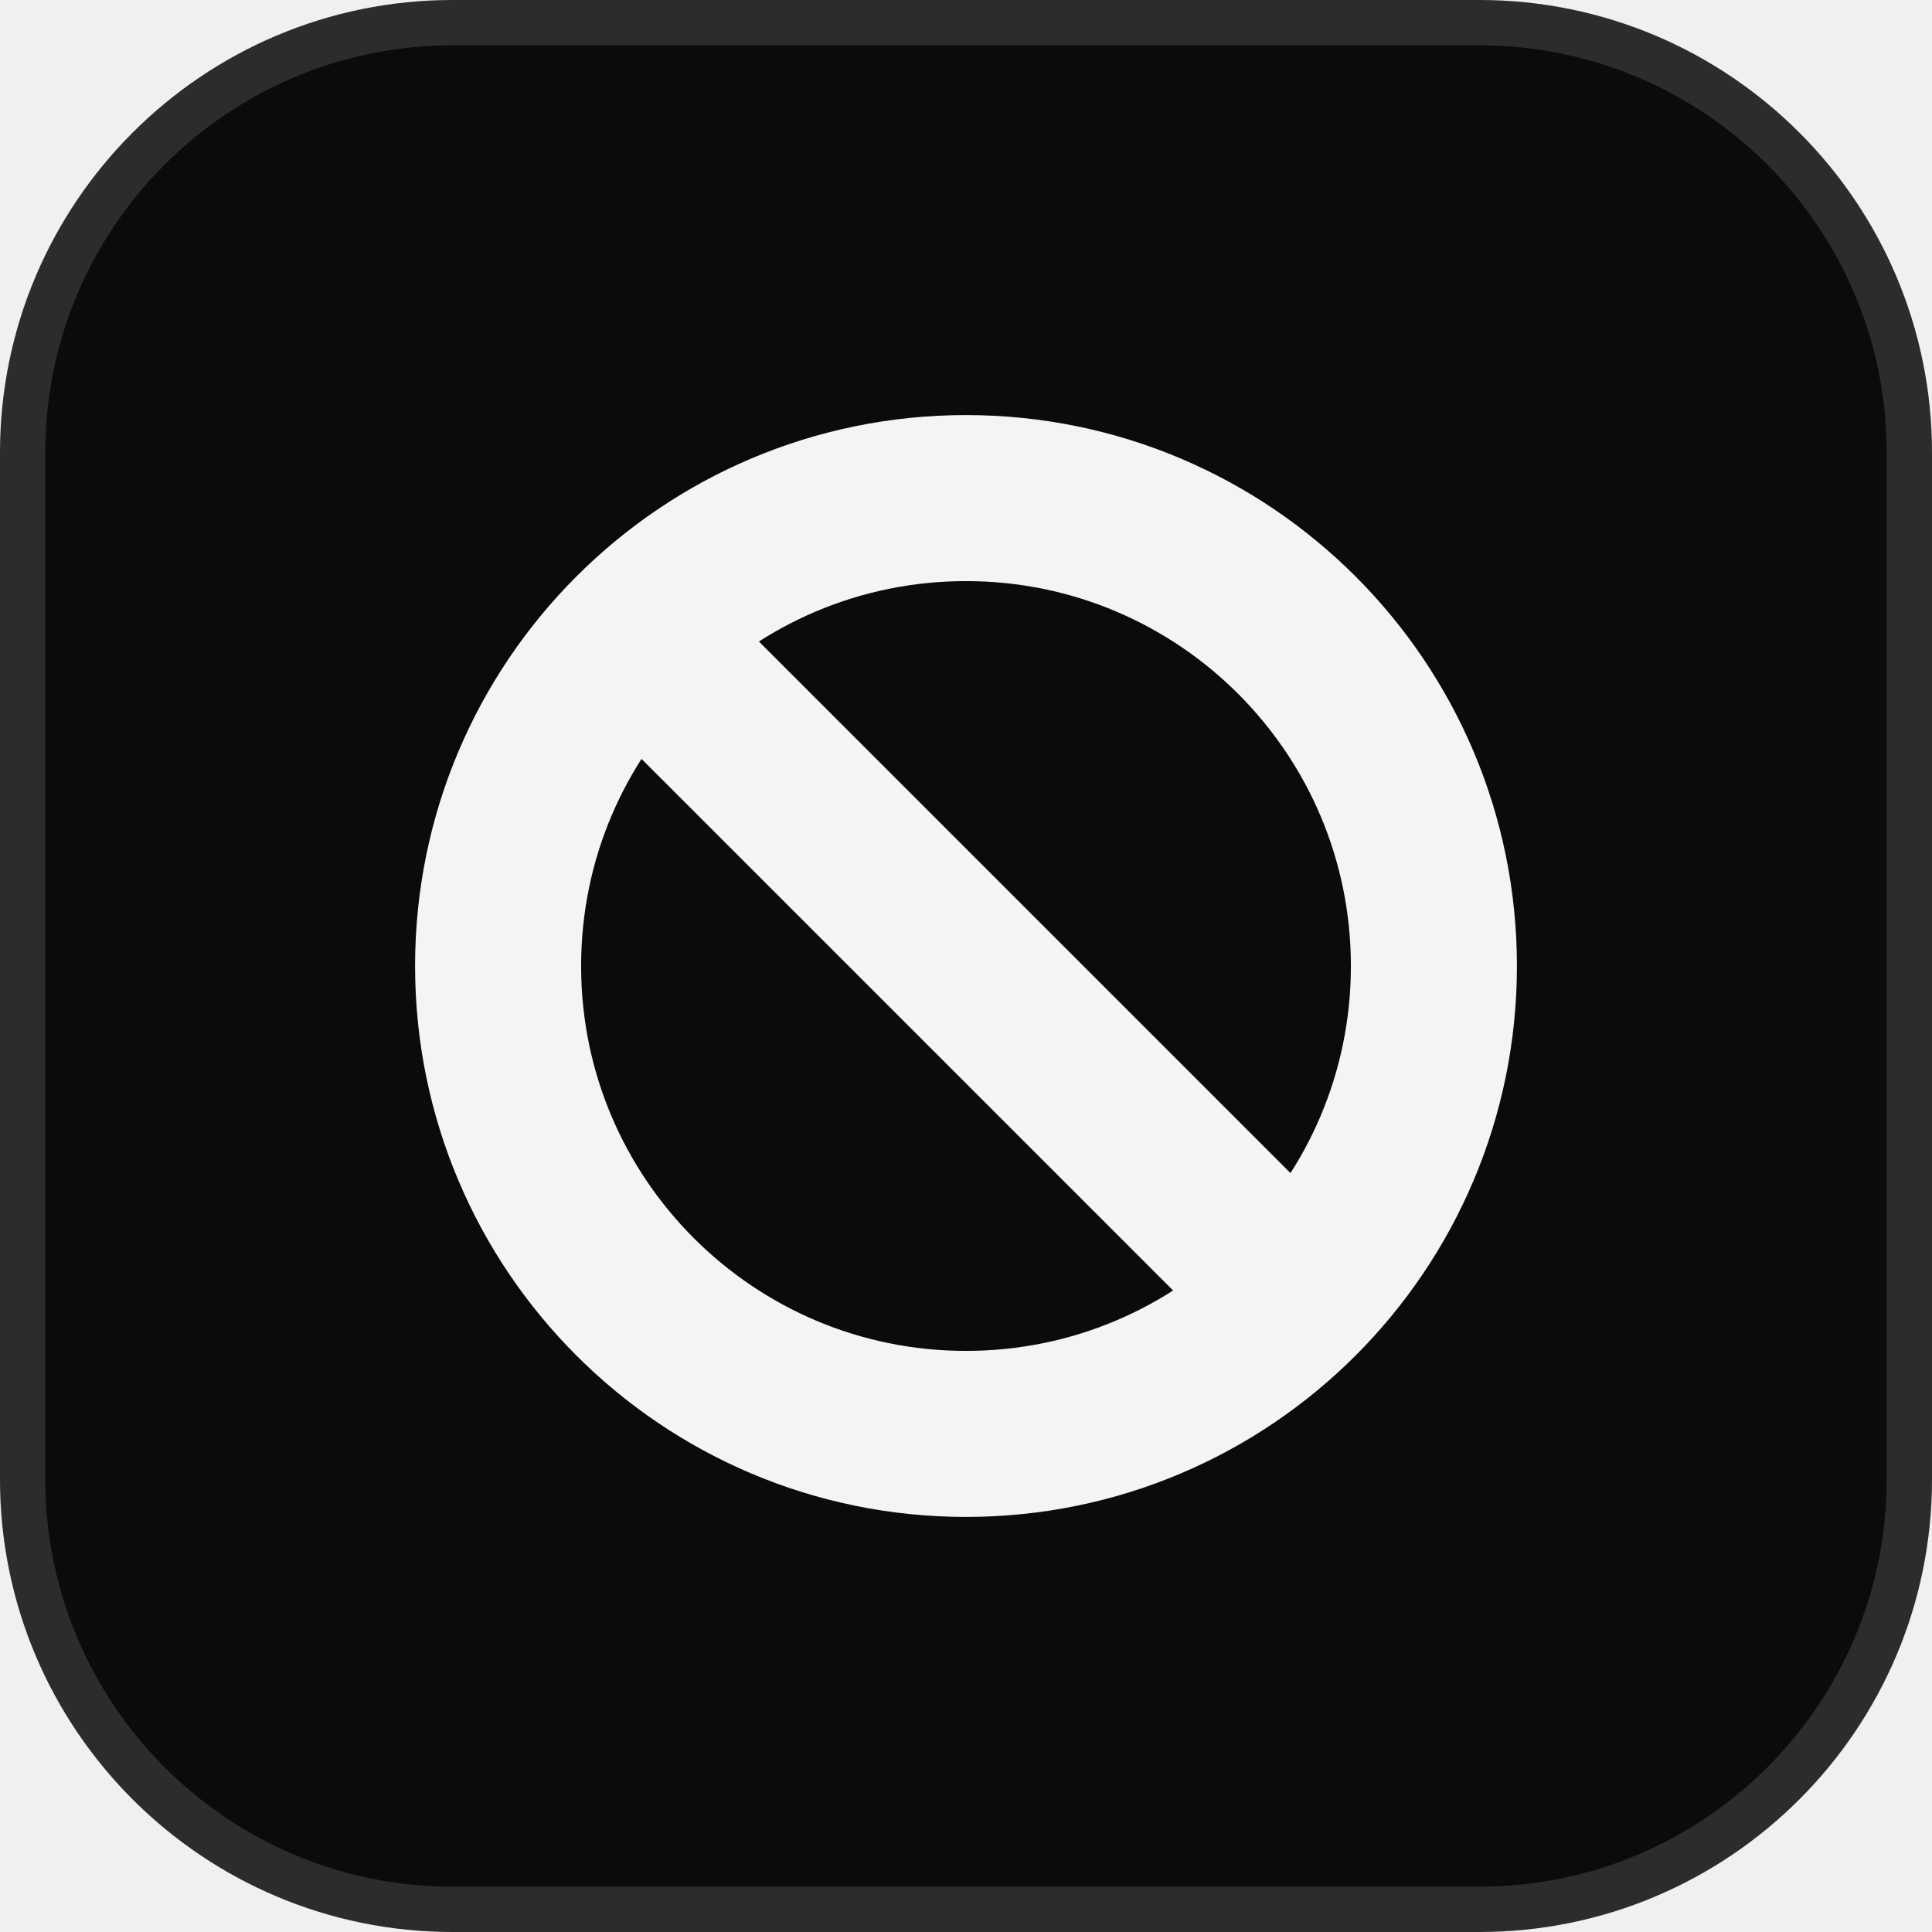
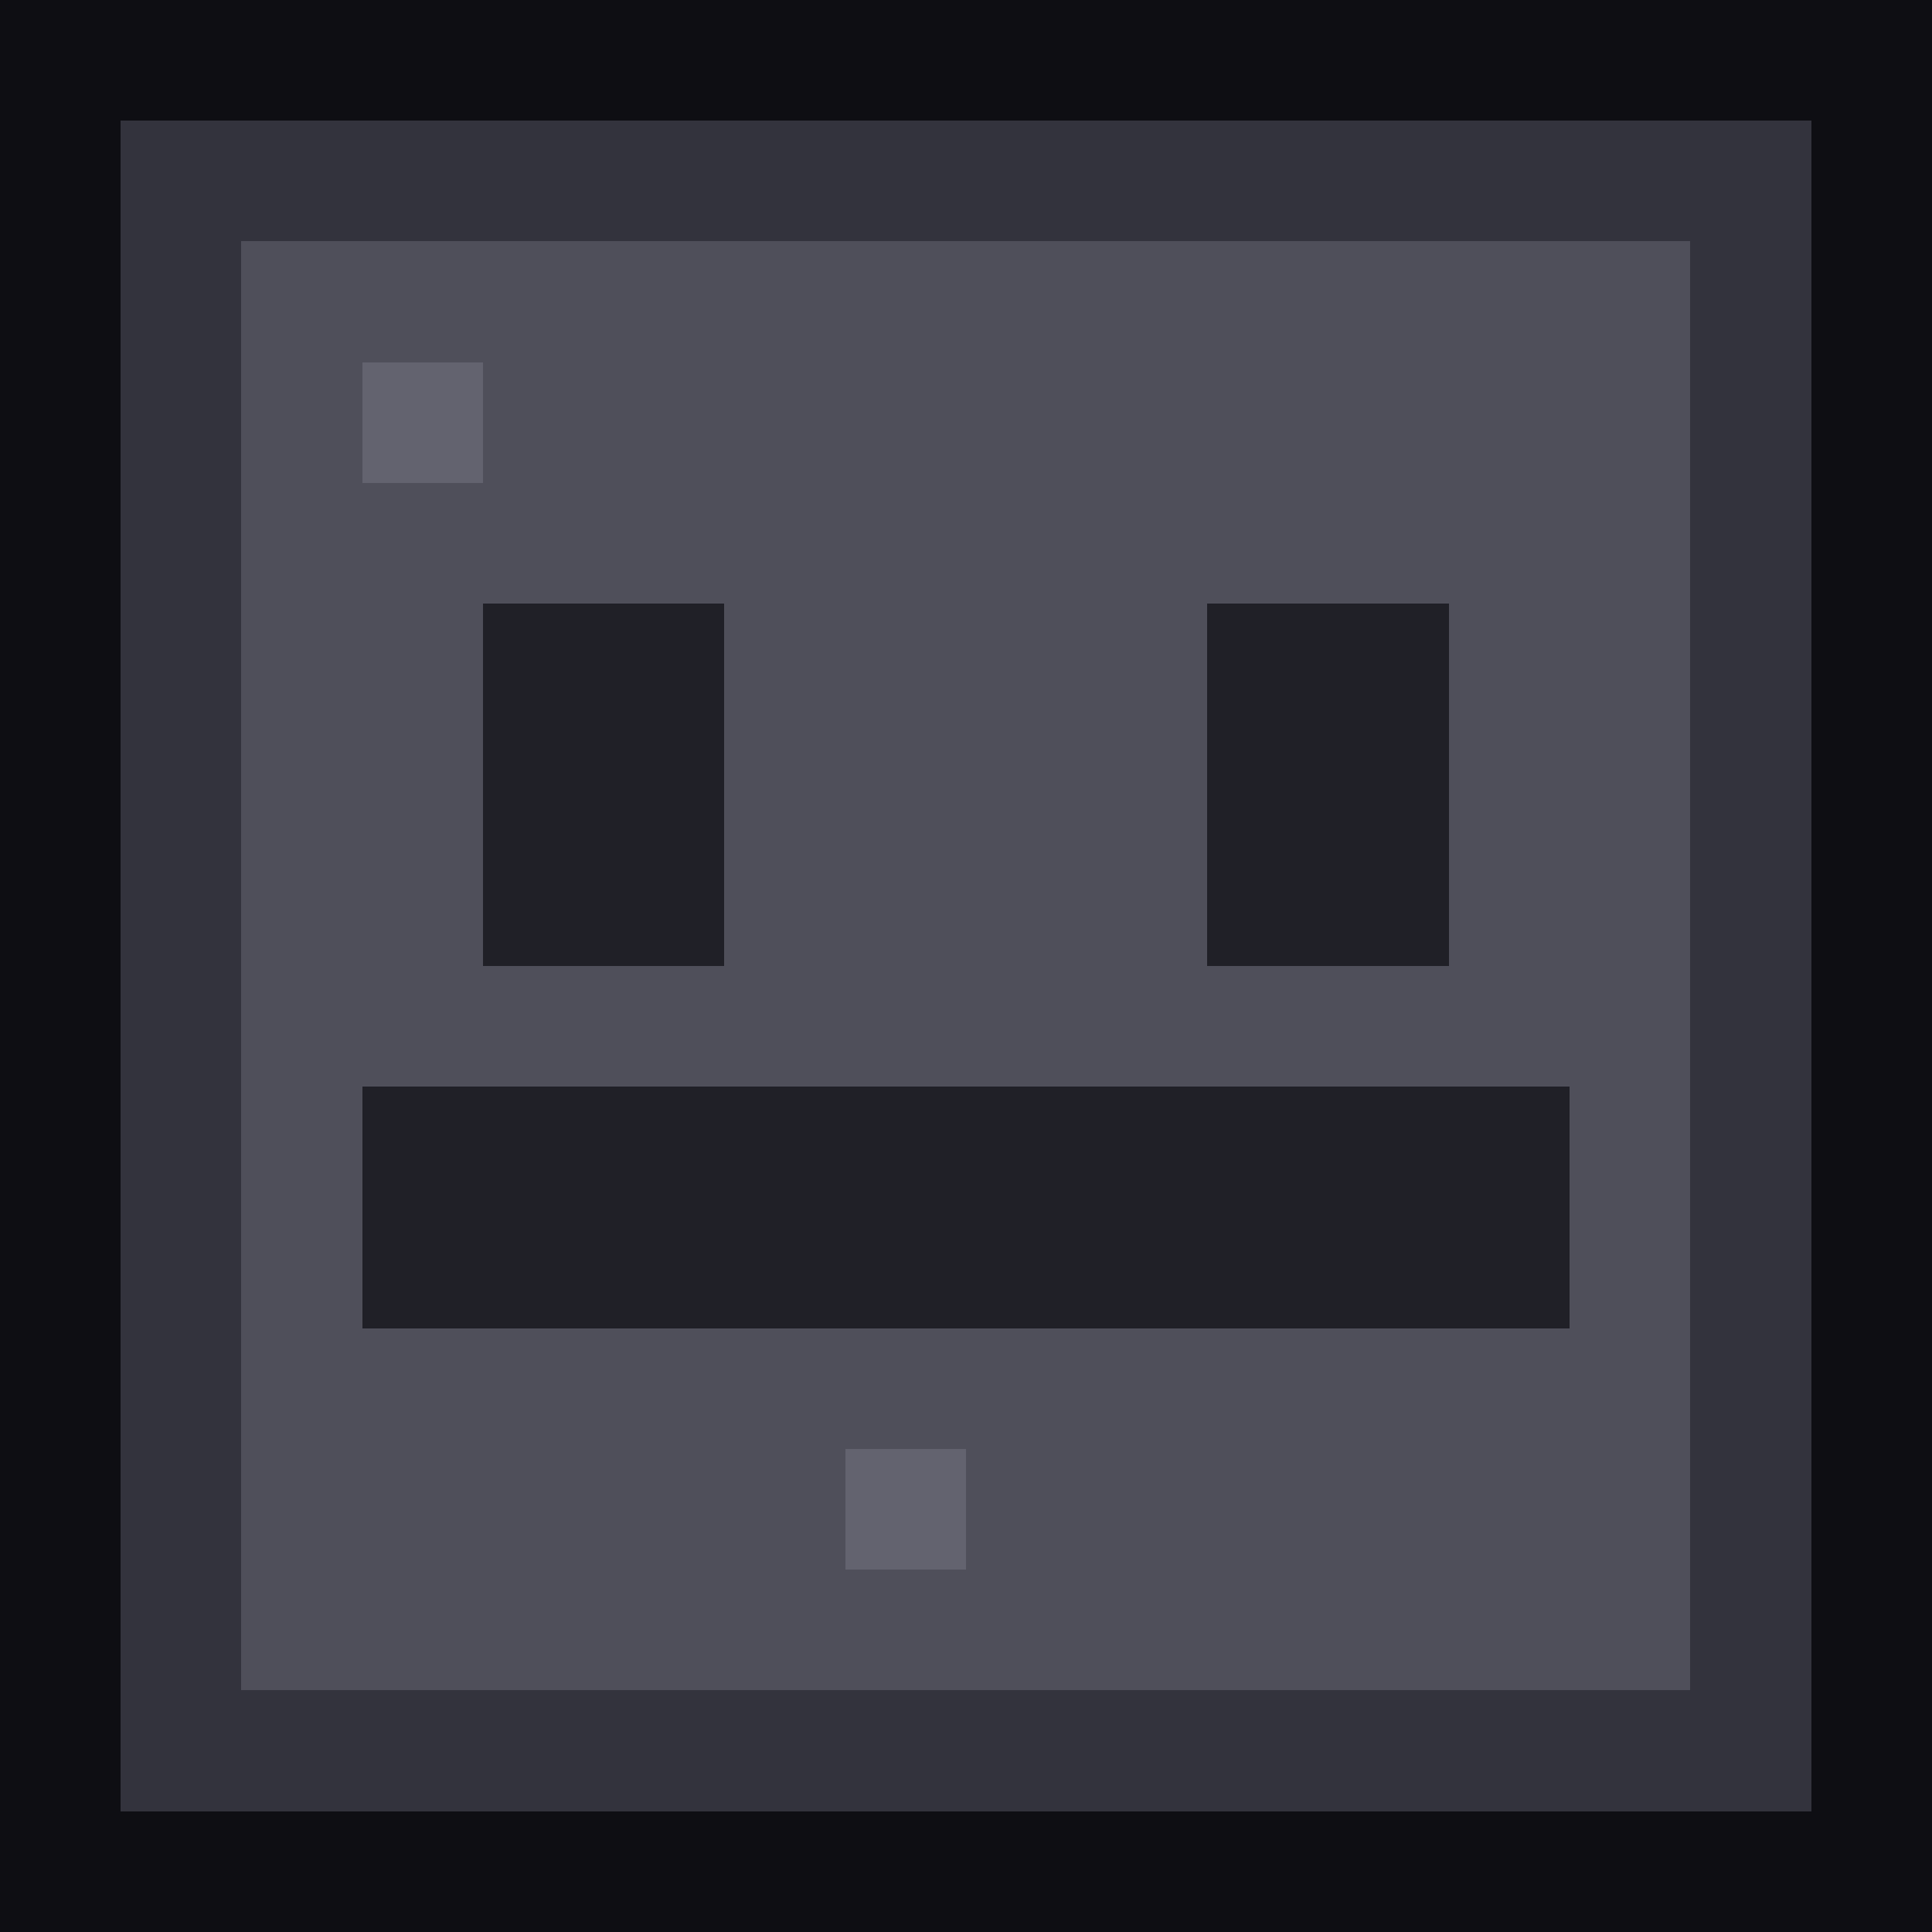
- <svg xmlns="http://www.w3.org/2000/svg" viewBox="0 0 64 64">
-   <rect width="64" height="64" rx="15" fill="#0b0b0d" />
-   <rect x="0.75" y="0.75" width="62.5" height="62.5" rx="14.25" fill="none" stroke="#ffffff" stroke-opacity="0.14" stroke-width="1.5" />
-   <circle cx="32" cy="32" r="15.5" fill="none" stroke="#f4f4f5" stroke-width="5.5" />
-   <path d="M22.5 22.5 L41.5 41.5" stroke="#f4f4f5" stroke-width="5.5" stroke-linecap="round" />
+ <svg xmlns="http://www.w3.org/2000/svg" viewBox="0 0 16 16" width="512" height="512" shape-rendering="crispEdges">
+   <rect width="16" height="16" fill="#0e0e13" />
+   <rect x="0" y="0" width="16" height="1" fill="#0e0e13" />
+   <rect x="0" y="1" width="1" height="1" fill="#0e0e13" />
+   <rect x="1" y="1" width="14" height="1" fill="#33333d" />
+   <rect x="15" y="1" width="1" height="1" fill="#0e0e13" />
+   <rect x="0" y="2" width="1" height="1" fill="#0e0e13" />
+   <rect x="1" y="2" width="1" height="1" fill="#33333d" />
+   <rect x="2" y="2" width="12" height="1" fill="#4f4f5a" />
+   <rect x="14" y="2" width="1" height="1" fill="#33333d" />
+   <rect x="15" y="2" width="1" height="1" fill="#0e0e13" />
+   <rect x="0" y="3" width="1" height="1" fill="#0e0e13" />
+   <rect x="1" y="3" width="1" height="1" fill="#33333d" />
+   <rect x="2" y="3" width="1" height="1" fill="#4f4f5a" />
+   <rect x="3" y="3" width="1" height="1" fill="#63636f" />
+   <rect x="4" y="3" width="10" height="1" fill="#4f4f5a" />
+   <rect x="14" y="3" width="1" height="1" fill="#33333d" />
+   <rect x="15" y="3" width="1" height="1" fill="#0e0e13" />
+   <rect x="0" y="4" width="1" height="1" fill="#0e0e13" />
+   <rect x="1" y="4" width="1" height="1" fill="#33333d" />
+   <rect x="2" y="4" width="12" height="1" fill="#4f4f5a" />
+   <rect x="14" y="4" width="1" height="1" fill="#33333d" />
+   <rect x="15" y="4" width="1" height="1" fill="#0e0e13" />
+   <rect x="0" y="5" width="1" height="1" fill="#0e0e13" />
+   <rect x="1" y="5" width="1" height="1" fill="#33333d" />
+   <rect x="2" y="5" width="2" height="1" fill="#4f4f5a" />
+   <rect x="4" y="5" width="2" height="1" fill="#202027" />
+   <rect x="6" y="5" width="4" height="1" fill="#4f4f5a" />
+   <rect x="10" y="5" width="2" height="1" fill="#202027" />
+   <rect x="12" y="5" width="2" height="1" fill="#4f4f5a" />
+   <rect x="14" y="5" width="1" height="1" fill="#33333d" />
+   <rect x="15" y="5" width="1" height="1" fill="#0e0e13" />
+   <rect x="0" y="6" width="1" height="1" fill="#0e0e13" />
+   <rect x="1" y="6" width="1" height="1" fill="#33333d" />
+   <rect x="2" y="6" width="2" height="1" fill="#4f4f5a" />
+   <rect x="4" y="6" width="2" height="1" fill="#202027" />
+   <rect x="6" y="6" width="4" height="1" fill="#4f4f5a" />
+   <rect x="10" y="6" width="2" height="1" fill="#202027" />
+   <rect x="12" y="6" width="2" height="1" fill="#4f4f5a" />
+   <rect x="14" y="6" width="1" height="1" fill="#33333d" />
+   <rect x="15" y="6" width="1" height="1" fill="#0e0e13" />
+   <rect x="0" y="7" width="1" height="1" fill="#0e0e13" />
+   <rect x="1" y="7" width="1" height="1" fill="#33333d" />
+   <rect x="2" y="7" width="2" height="1" fill="#4f4f5a" />
+   <rect x="4" y="7" width="2" height="1" fill="#202027" />
+   <rect x="6" y="7" width="4" height="1" fill="#4f4f5a" />
+   <rect x="10" y="7" width="2" height="1" fill="#202027" />
+   <rect x="12" y="7" width="2" height="1" fill="#4f4f5a" />
+   <rect x="14" y="7" width="1" height="1" fill="#33333d" />
+   <rect x="15" y="7" width="1" height="1" fill="#0e0e13" />
+   <rect x="0" y="8" width="1" height="1" fill="#0e0e13" />
+   <rect x="1" y="8" width="1" height="1" fill="#33333d" />
+   <rect x="2" y="8" width="12" height="1" fill="#4f4f5a" />
+   <rect x="14" y="8" width="1" height="1" fill="#33333d" />
+   <rect x="15" y="8" width="1" height="1" fill="#0e0e13" />
+   <rect x="0" y="9" width="1" height="1" fill="#0e0e13" />
+   <rect x="1" y="9" width="1" height="1" fill="#33333d" />
+   <rect x="2" y="9" width="1" height="1" fill="#4f4f5a" />
+   <rect x="3" y="9" width="10" height="1" fill="#202027" />
+   <rect x="13" y="9" width="1" height="1" fill="#4f4f5a" />
+   <rect x="14" y="9" width="1" height="1" fill="#33333d" />
+   <rect x="15" y="9" width="1" height="1" fill="#0e0e13" />
+   <rect x="0" y="10" width="1" height="1" fill="#0e0e13" />
+   <rect x="1" y="10" width="1" height="1" fill="#33333d" />
+   <rect x="2" y="10" width="1" height="1" fill="#4f4f5a" />
+   <rect x="3" y="10" width="10" height="1" fill="#202027" />
+   <rect x="13" y="10" width="1" height="1" fill="#4f4f5a" />
+   <rect x="14" y="10" width="1" height="1" fill="#33333d" />
+   <rect x="15" y="10" width="1" height="1" fill="#0e0e13" />
+   <rect x="0" y="11" width="1" height="1" fill="#0e0e13" />
+   <rect x="1" y="11" width="1" height="1" fill="#33333d" />
+   <rect x="2" y="11" width="12" height="1" fill="#4f4f5a" />
+   <rect x="14" y="11" width="1" height="1" fill="#33333d" />
+   <rect x="15" y="11" width="1" height="1" fill="#0e0e13" />
+   <rect x="0" y="12" width="1" height="1" fill="#0e0e13" />
+   <rect x="1" y="12" width="1" height="1" fill="#33333d" />
+   <rect x="2" y="12" width="5" height="1" fill="#4f4f5a" />
+   <rect x="7" y="12" width="1" height="1" fill="#63636f" />
+   <rect x="8" y="12" width="6" height="1" fill="#4f4f5a" />
+   <rect x="14" y="12" width="1" height="1" fill="#33333d" />
+   <rect x="15" y="12" width="1" height="1" fill="#0e0e13" />
+   <rect x="0" y="13" width="1" height="1" fill="#0e0e13" />
+   <rect x="1" y="13" width="1" height="1" fill="#33333d" />
+   <rect x="2" y="13" width="12" height="1" fill="#4f4f5a" />
+   <rect x="14" y="13" width="1" height="1" fill="#33333d" />
+   <rect x="15" y="13" width="1" height="1" fill="#0e0e13" />
+   <rect x="0" y="14" width="1" height="1" fill="#0e0e13" />
+   <rect x="1" y="14" width="14" height="1" fill="#33333d" />
+   <rect x="15" y="14" width="1" height="1" fill="#0e0e13" />
+   <rect x="0" y="15" width="16" height="1" fill="#0e0e13" />
</svg>
